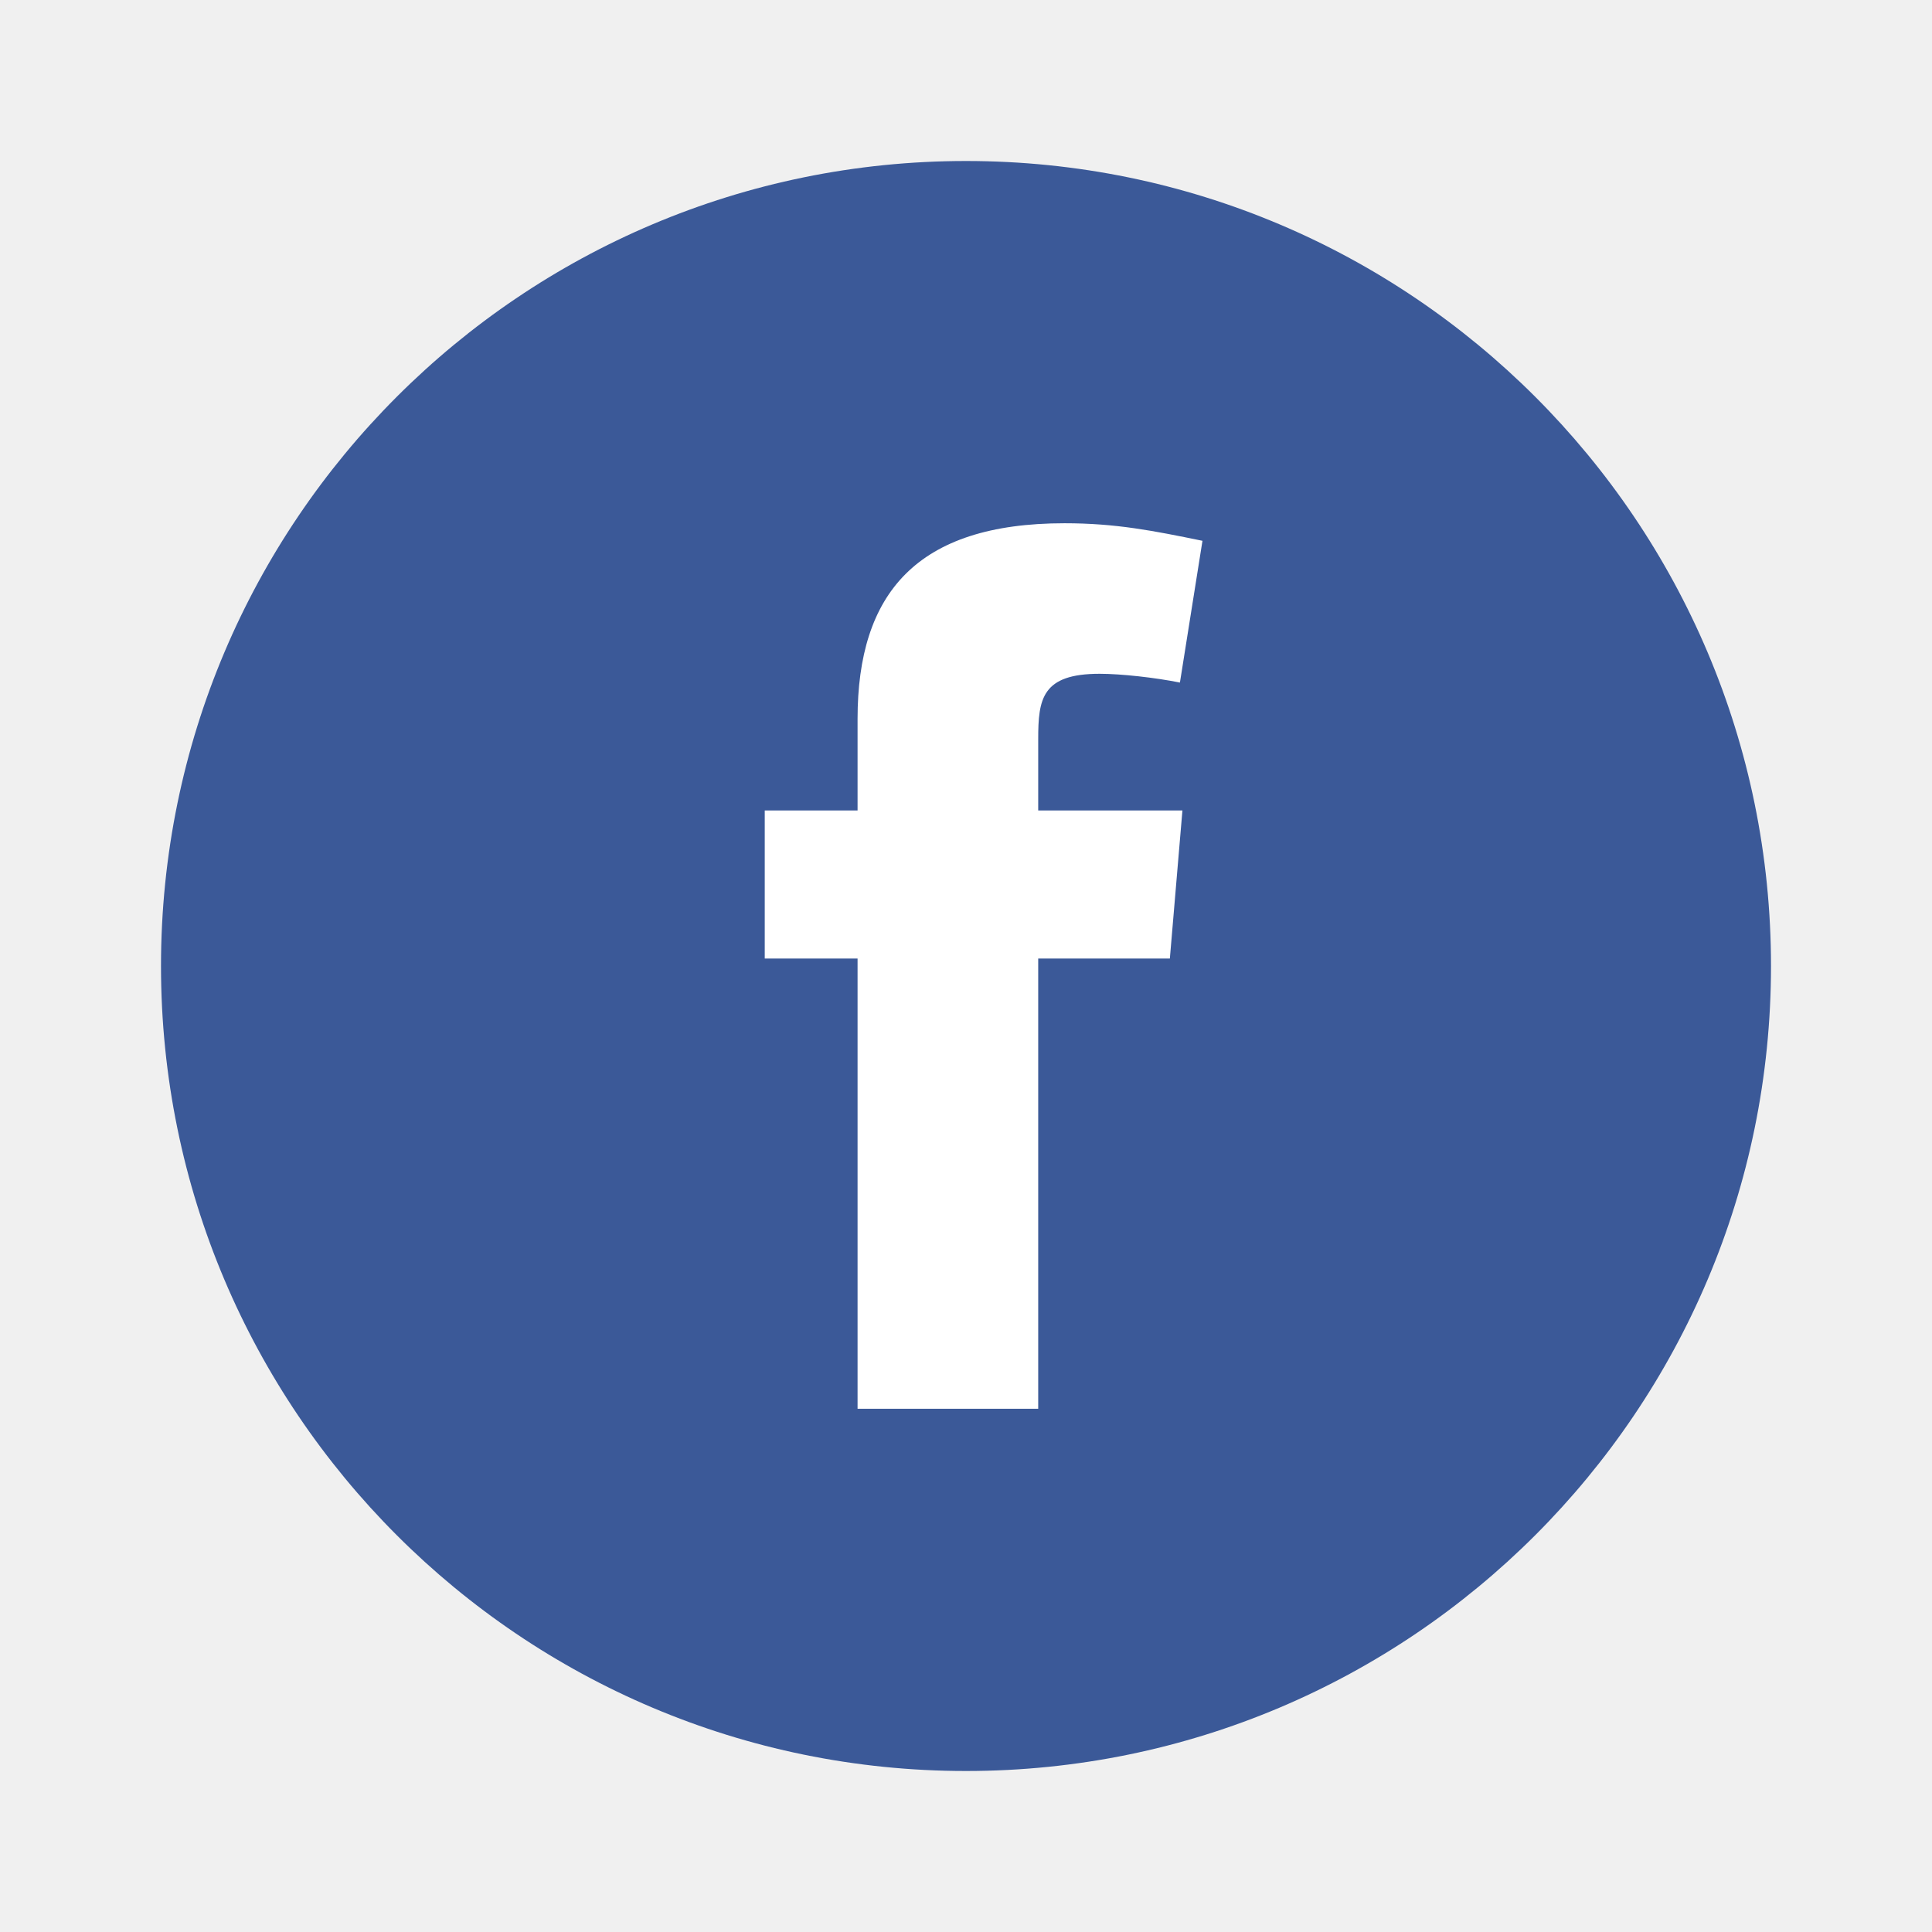
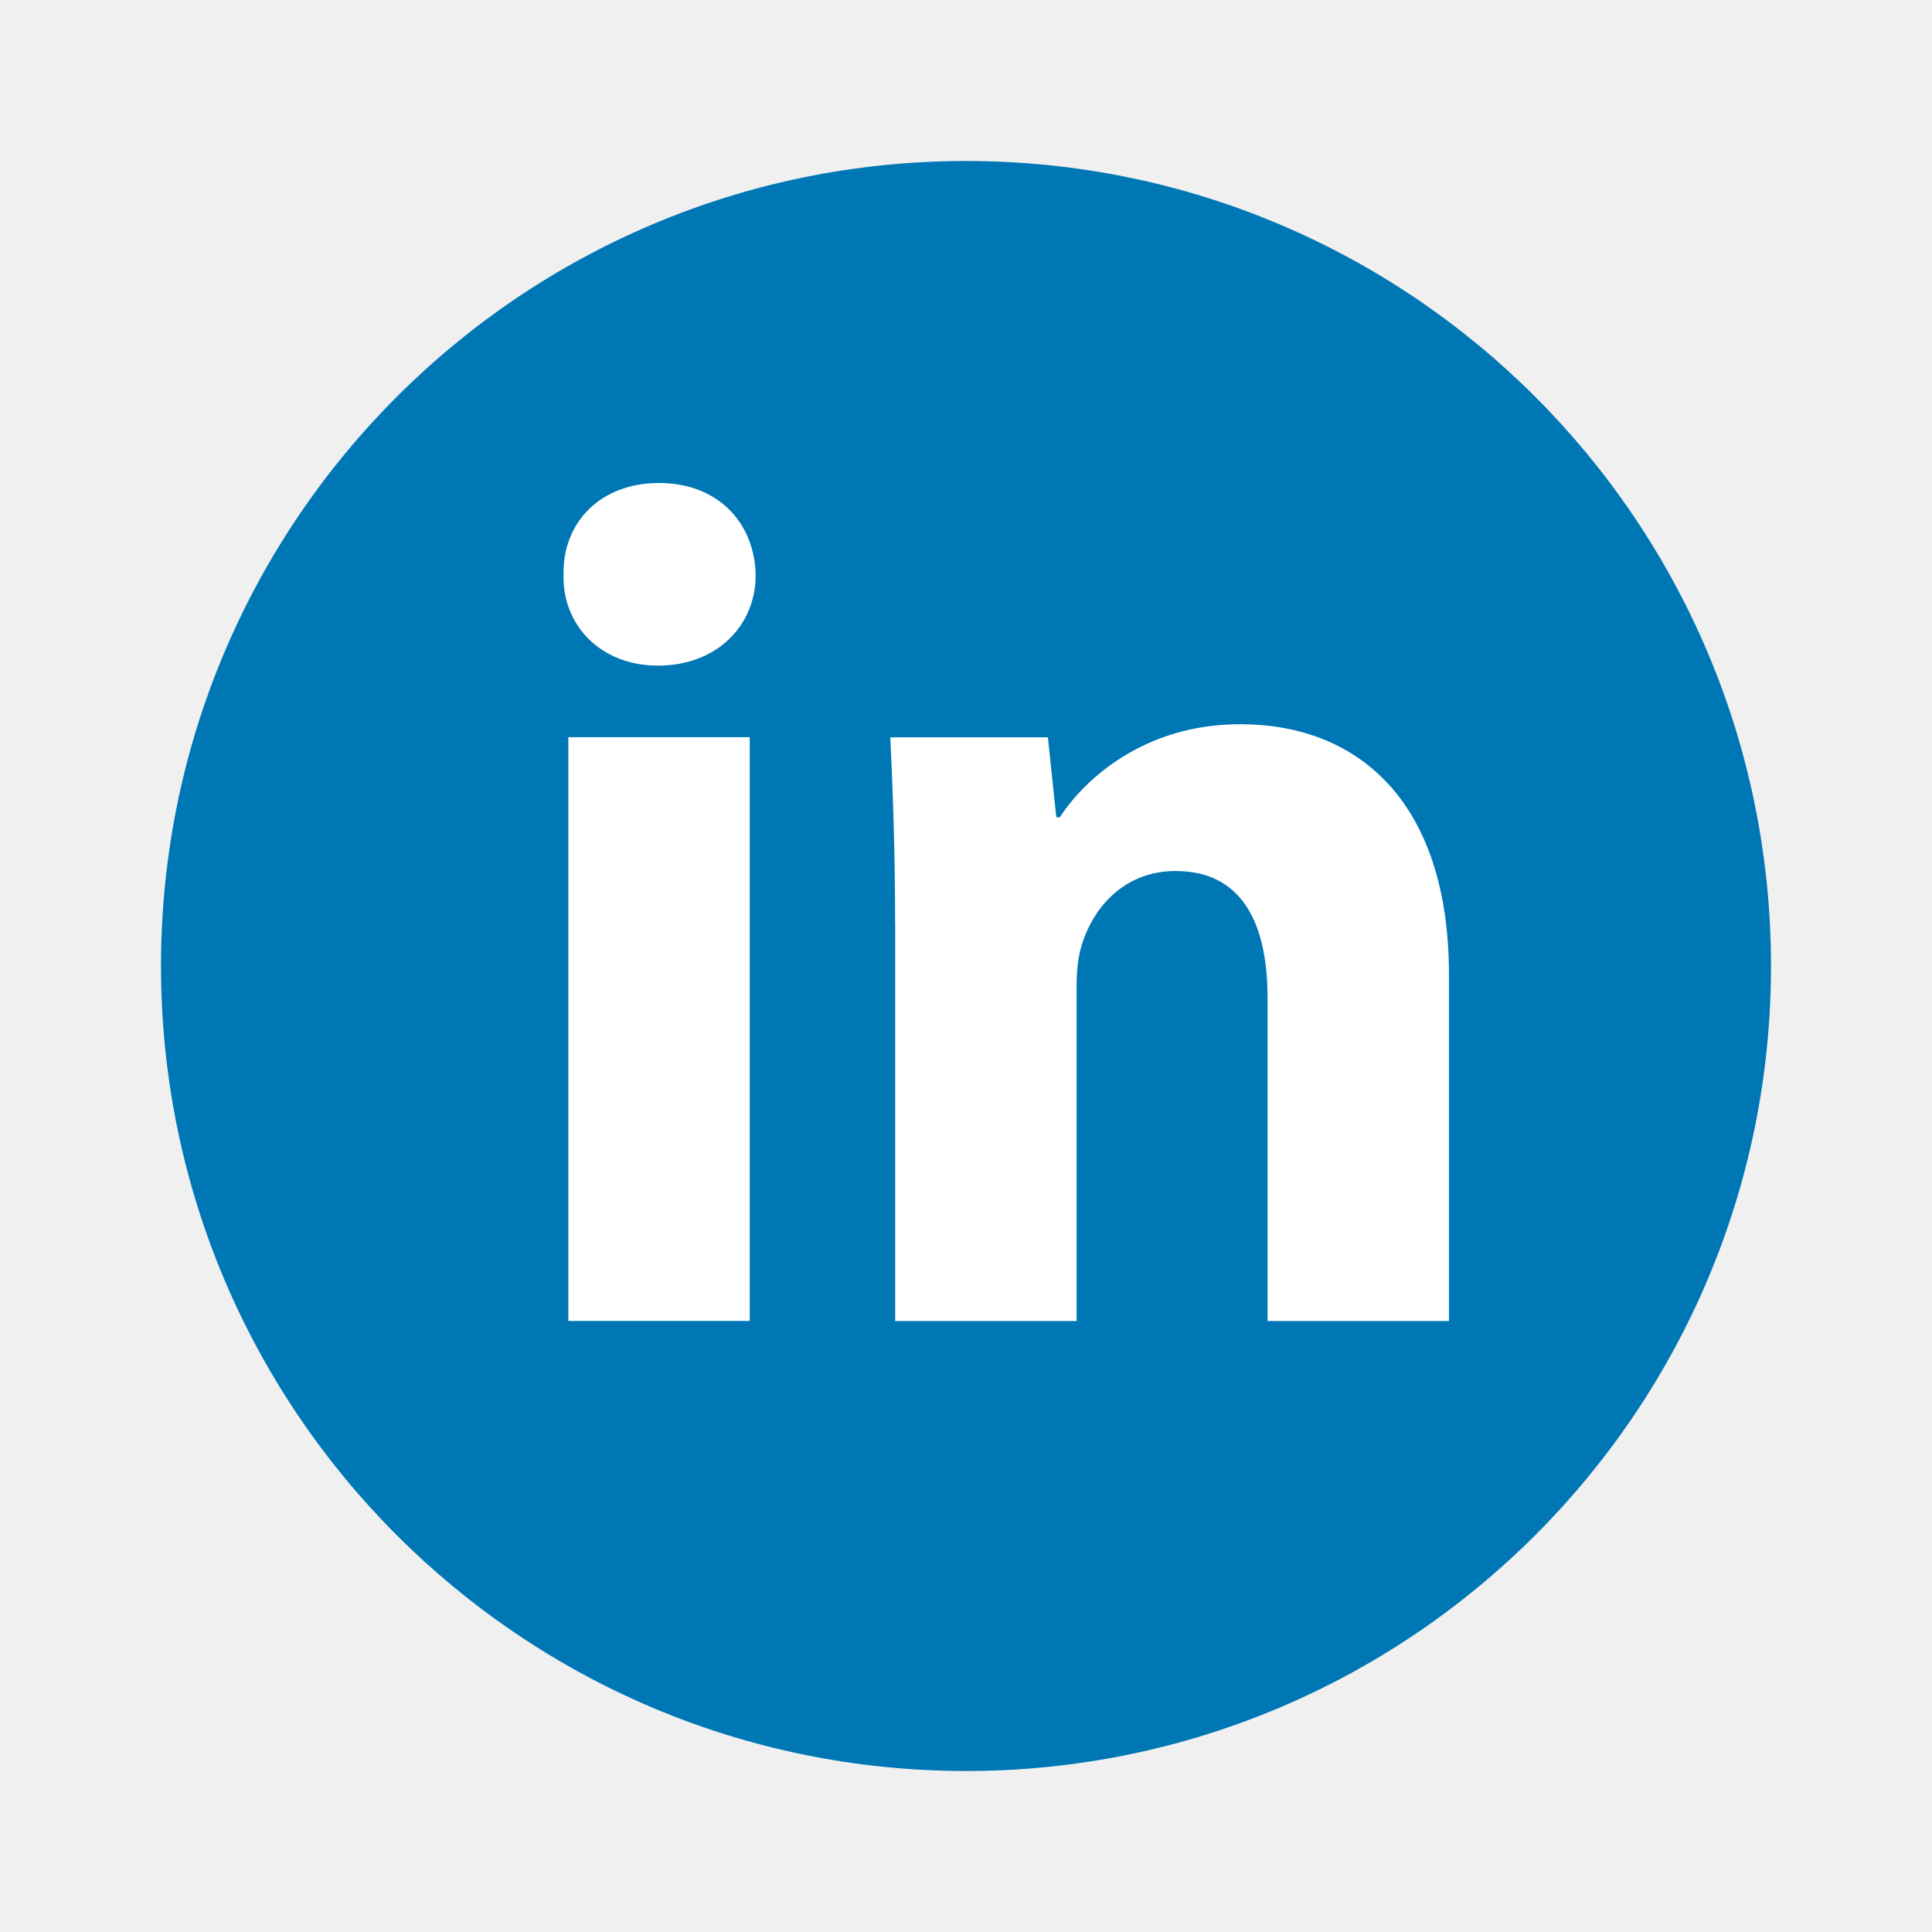
<svg xmlns="http://www.w3.org/2000/svg" width="20px" height="20px" viewBox="0 0 48 48" fill="none">
-   <circle cx="24" cy="24" r="20" fill="#3B5998" />
-   <path fill-rule="evenodd" clip-rule="evenodd" d="M29.315 16.958C28.692 16.833 27.85 16.74 27.32 16.74C25.887 16.74 25.794 17.363 25.794 18.361V20.136H29.377L29.065 23.814H25.794V35H21.306V23.814H19V20.136H21.306V17.861C21.306 14.745 22.771 13 26.448 13C27.725 13 28.66 13.187 29.875 13.436L29.315 16.958Z" fill="white" />
+   <circle cx="24" cy="24" r="20" fill="#0077B5" />
+   <path fill-rule="evenodd" clip-rule="evenodd" d="M18.775 14.284C18.775 15.529 17.827 16.537 16.344 16.537C14.919 16.537 13.971 15.529 14.001 14.284C13.971 12.978 14.919 12 16.373 12C17.827 12 18.746 12.978 18.775 14.284ZM14.12 32.819V18.316H18.627V32.818H14.12V32.819Z" fill="white" />
+   <path fill-rule="evenodd" clip-rule="evenodd" d="M22.239 22.945C22.239 21.136 22.18 19.593 22.12 18.318H26.035L26.243 20.305H26.332C26.925 19.385 28.408 17.993 30.81 17.993C33.775 17.993 35.999 19.95 35.999 24.219V32.821H31.492V24.784C31.492 22.914 30.84 21.64 29.209 21.64C27.963 21.64 27.222 22.5 26.926 23.33C26.807 23.627 26.748 24.041 26.748 24.457V32.821H22.241V22.945H22.239Z" fill="white" />
</svg>
